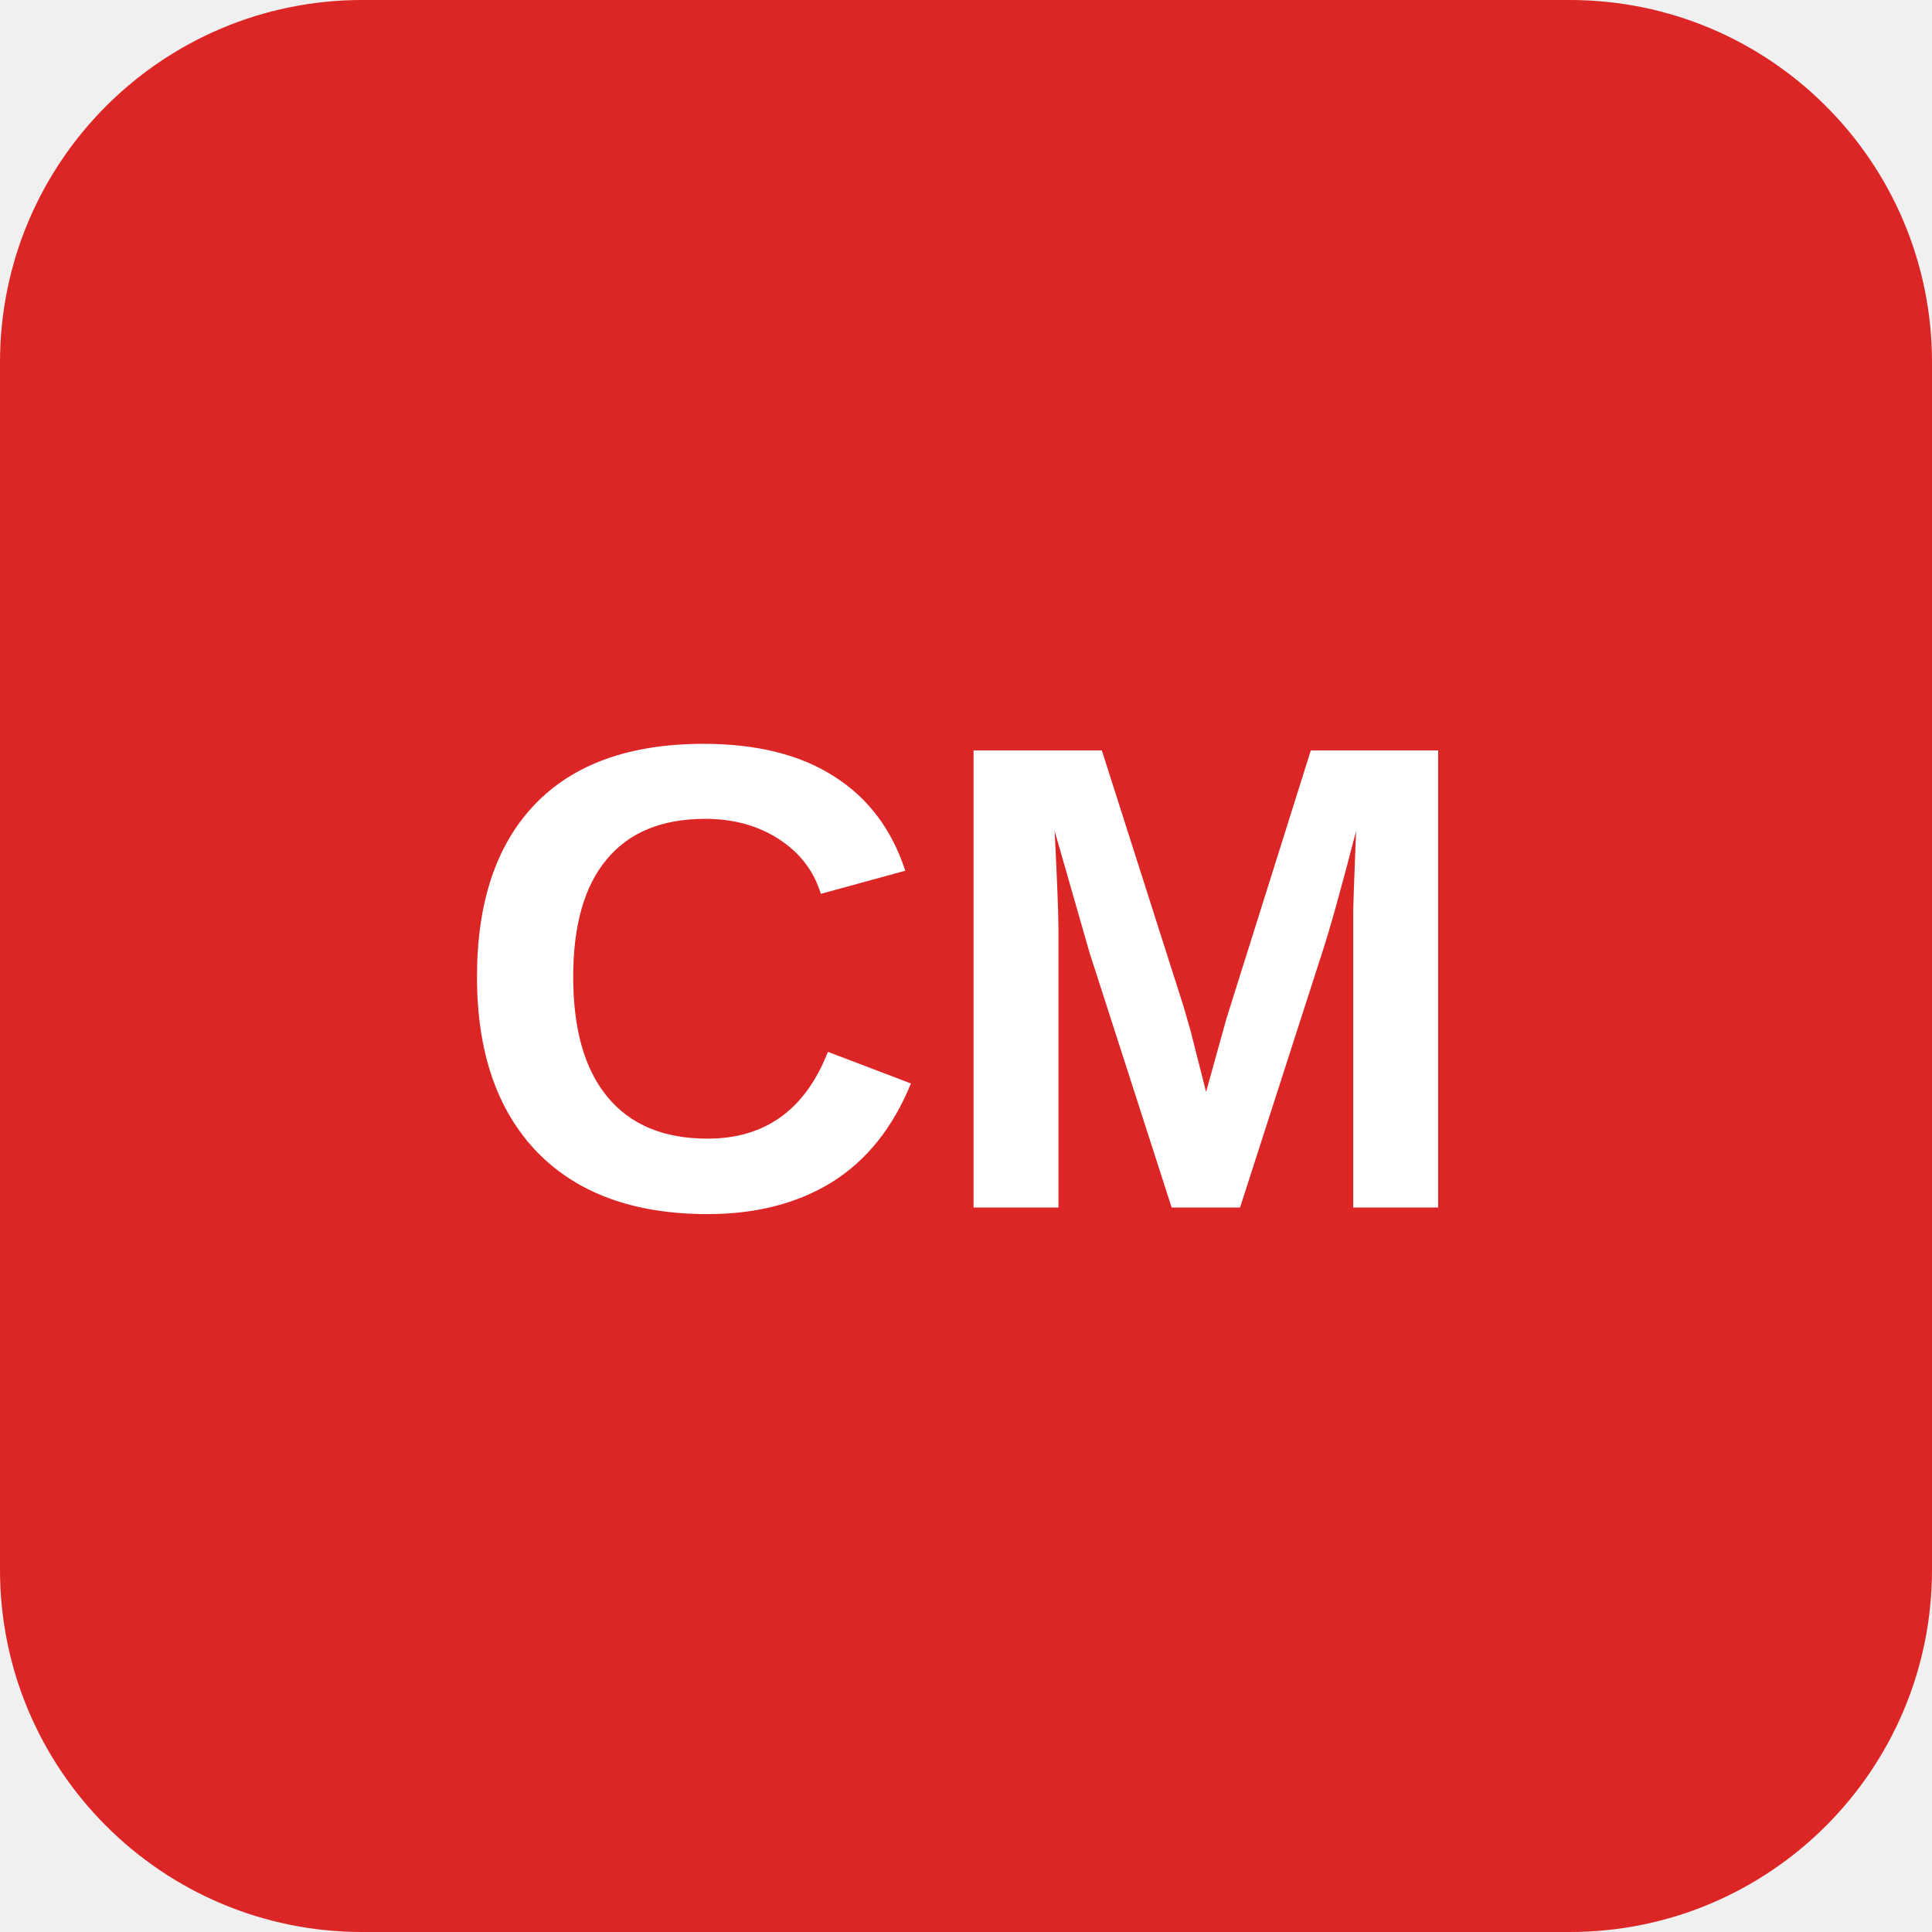
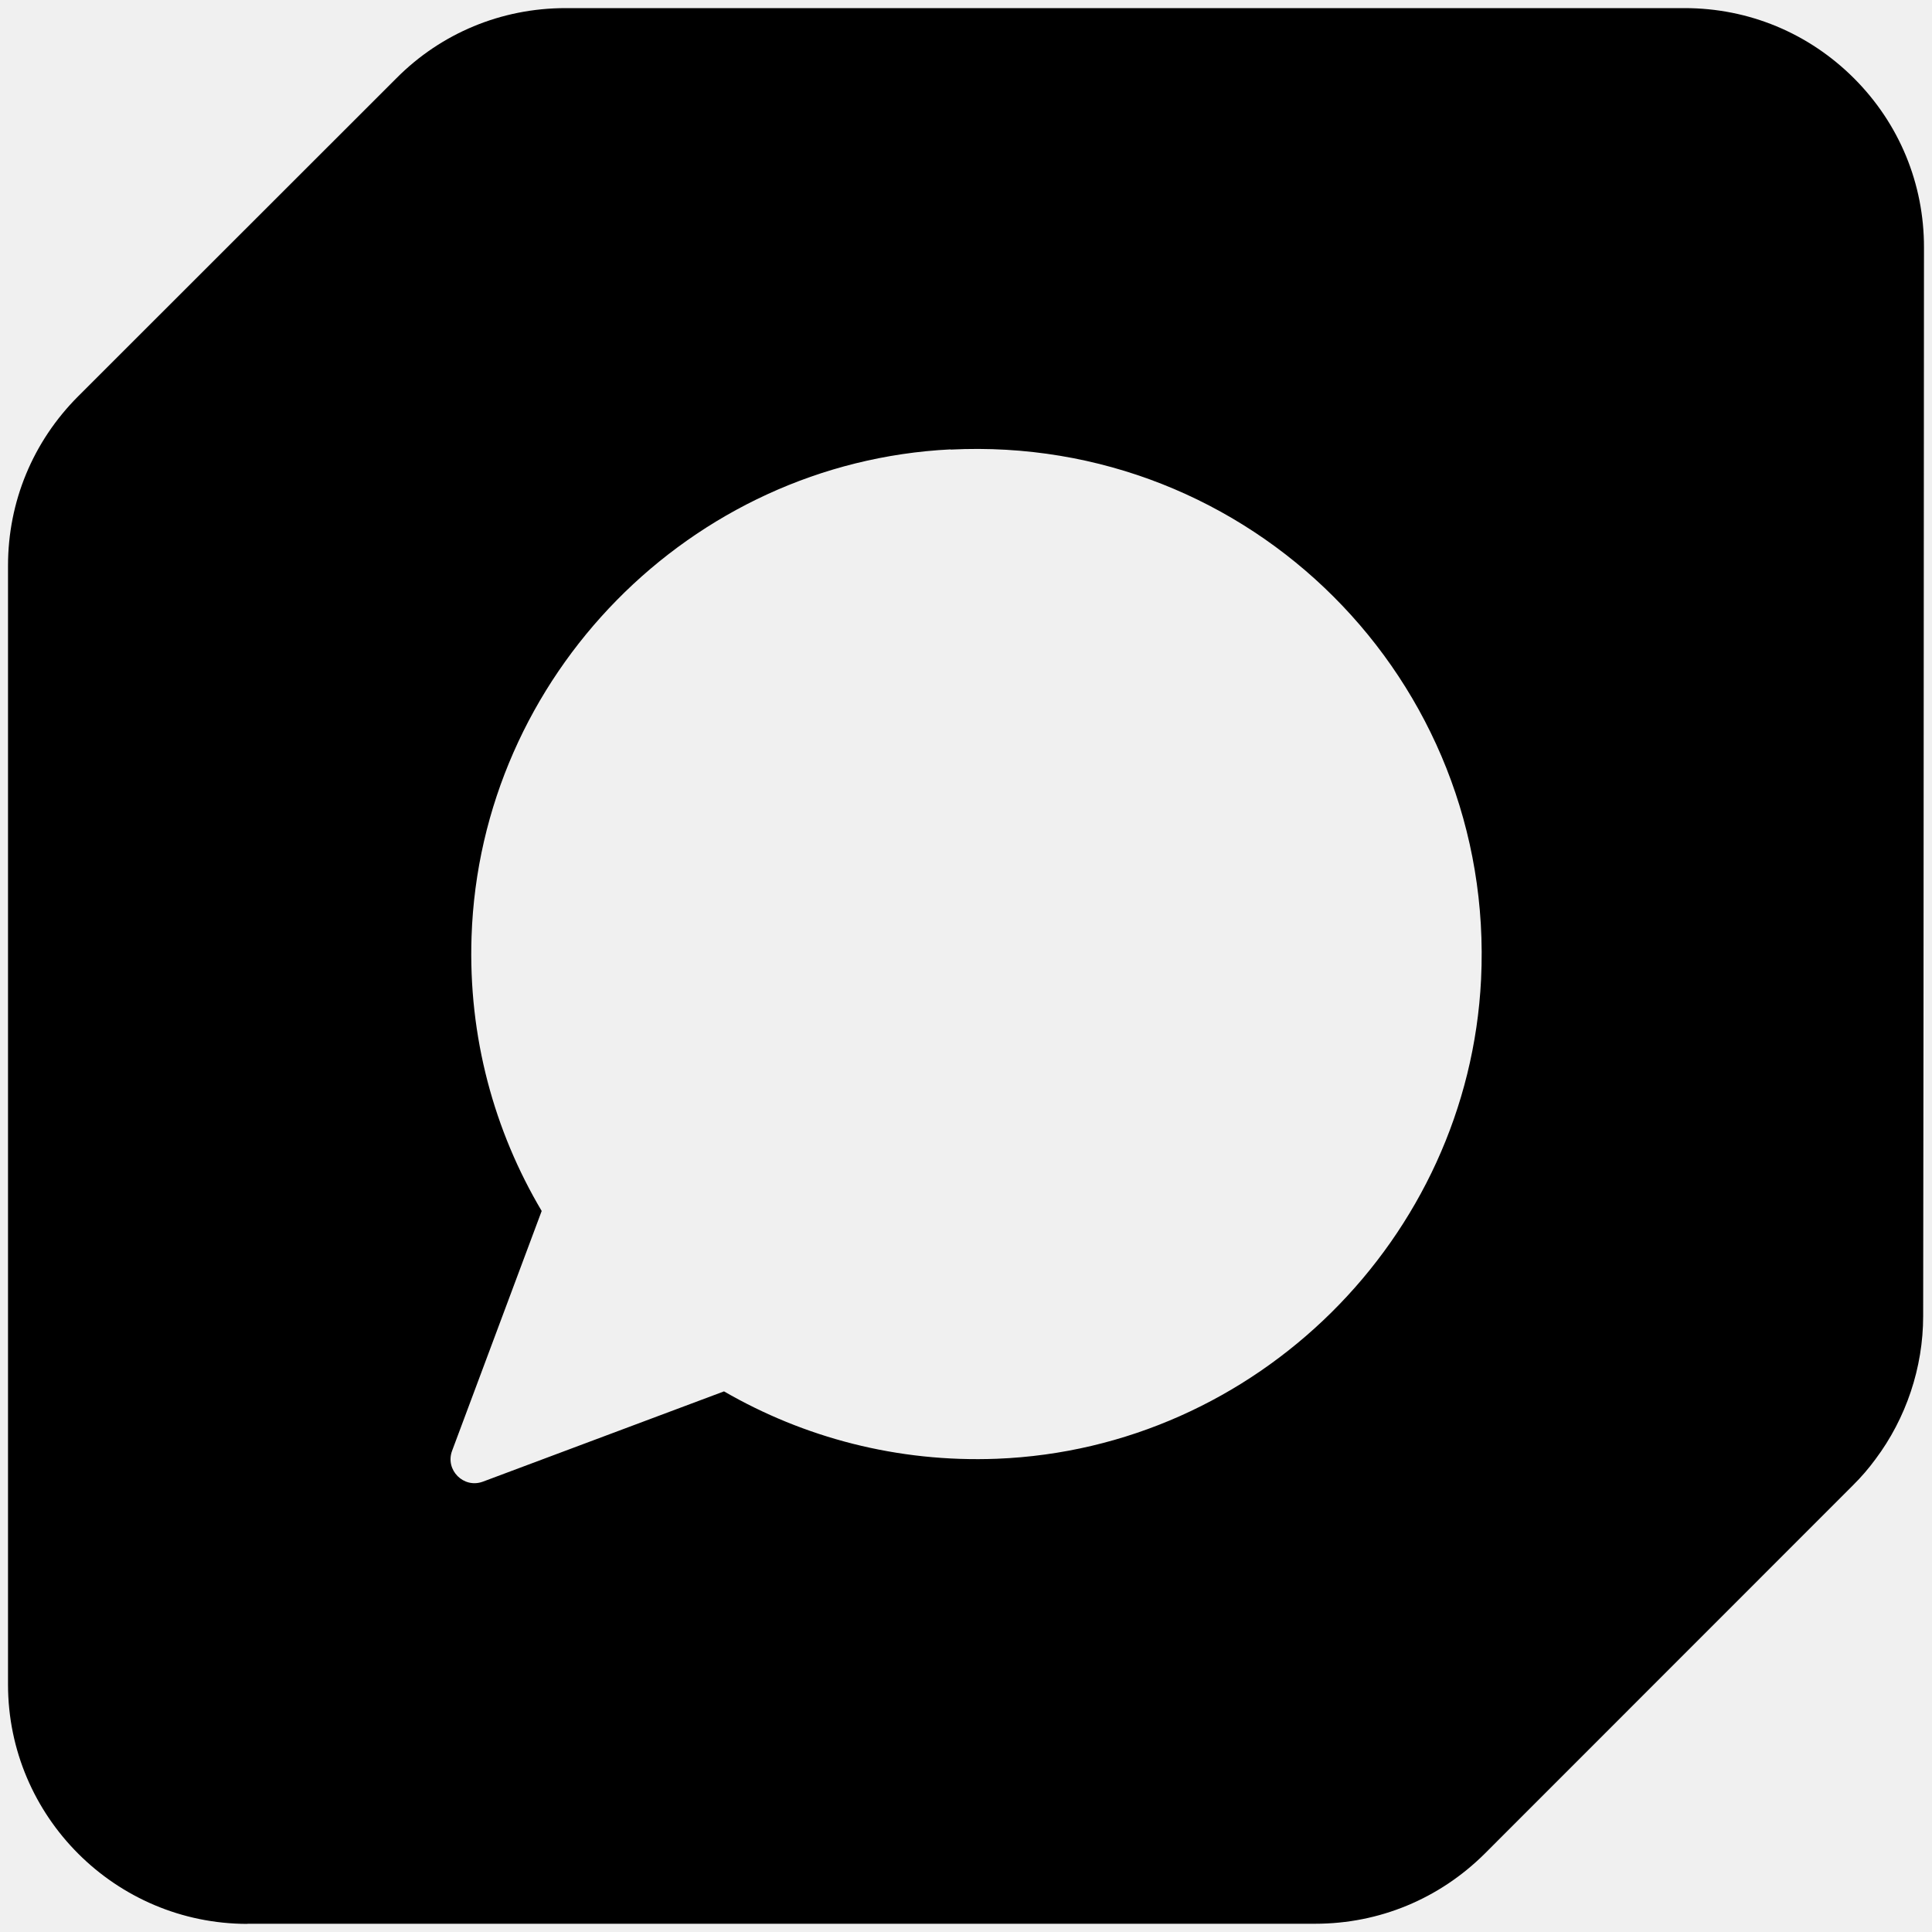
- <svg xmlns="http://www.w3.org/2000/svg" viewBox="0 0 64 64">
-   <rect width="64" height="64" rx="12" fill="#dc2626" />
-   <text x="32" y="40" text-anchor="middle" font-size="22" font-family="Arial, sans-serif" font-weight="700" fill="#ffffff">
-     CM
-   </text>
+ <svg xmlns="http://www.w3.org/2000/svg" width="40" height="40" viewBox="0 0 40 40" fill="none">
+   <path fill-rule="evenodd" clip-rule="evenodd" d="M34.879 0.168C36.207 0.168 37.45 0.686 38.388 1.624C39.323 2.561 39.837 3.805 39.834 5.129L39.824 20.975L39.817 27.25C39.817 28.313 39.464 29.365 38.829 30.212C38.691 30.4 38.536 30.581 38.365 30.75L30.738 38.38C29.797 39.314 28.553 39.829 27.232 39.829H5.124V39.832C2.392 39.832 0.166 37.61 0.166 34.877V11.711C0.166 10.387 0.681 9.143 1.618 8.205L8.207 1.62C9.134 0.686 10.382 0.168 11.709 0.168H34.879ZM19.682 9.308L19.679 9.304C14.294 9.573 9.945 13.997 9.763 19.388C9.692 21.469 10.234 23.419 11.215 25.072L9.36 30.037C9.212 30.434 9.598 30.824 9.998 30.676L14.99 28.807C16.64 29.761 18.576 30.282 20.64 30.202C26.008 29.99 30.398 25.644 30.664 20.279C30.966 14.084 25.881 8.998 19.682 9.308Z" fill="black" />
</svg>
